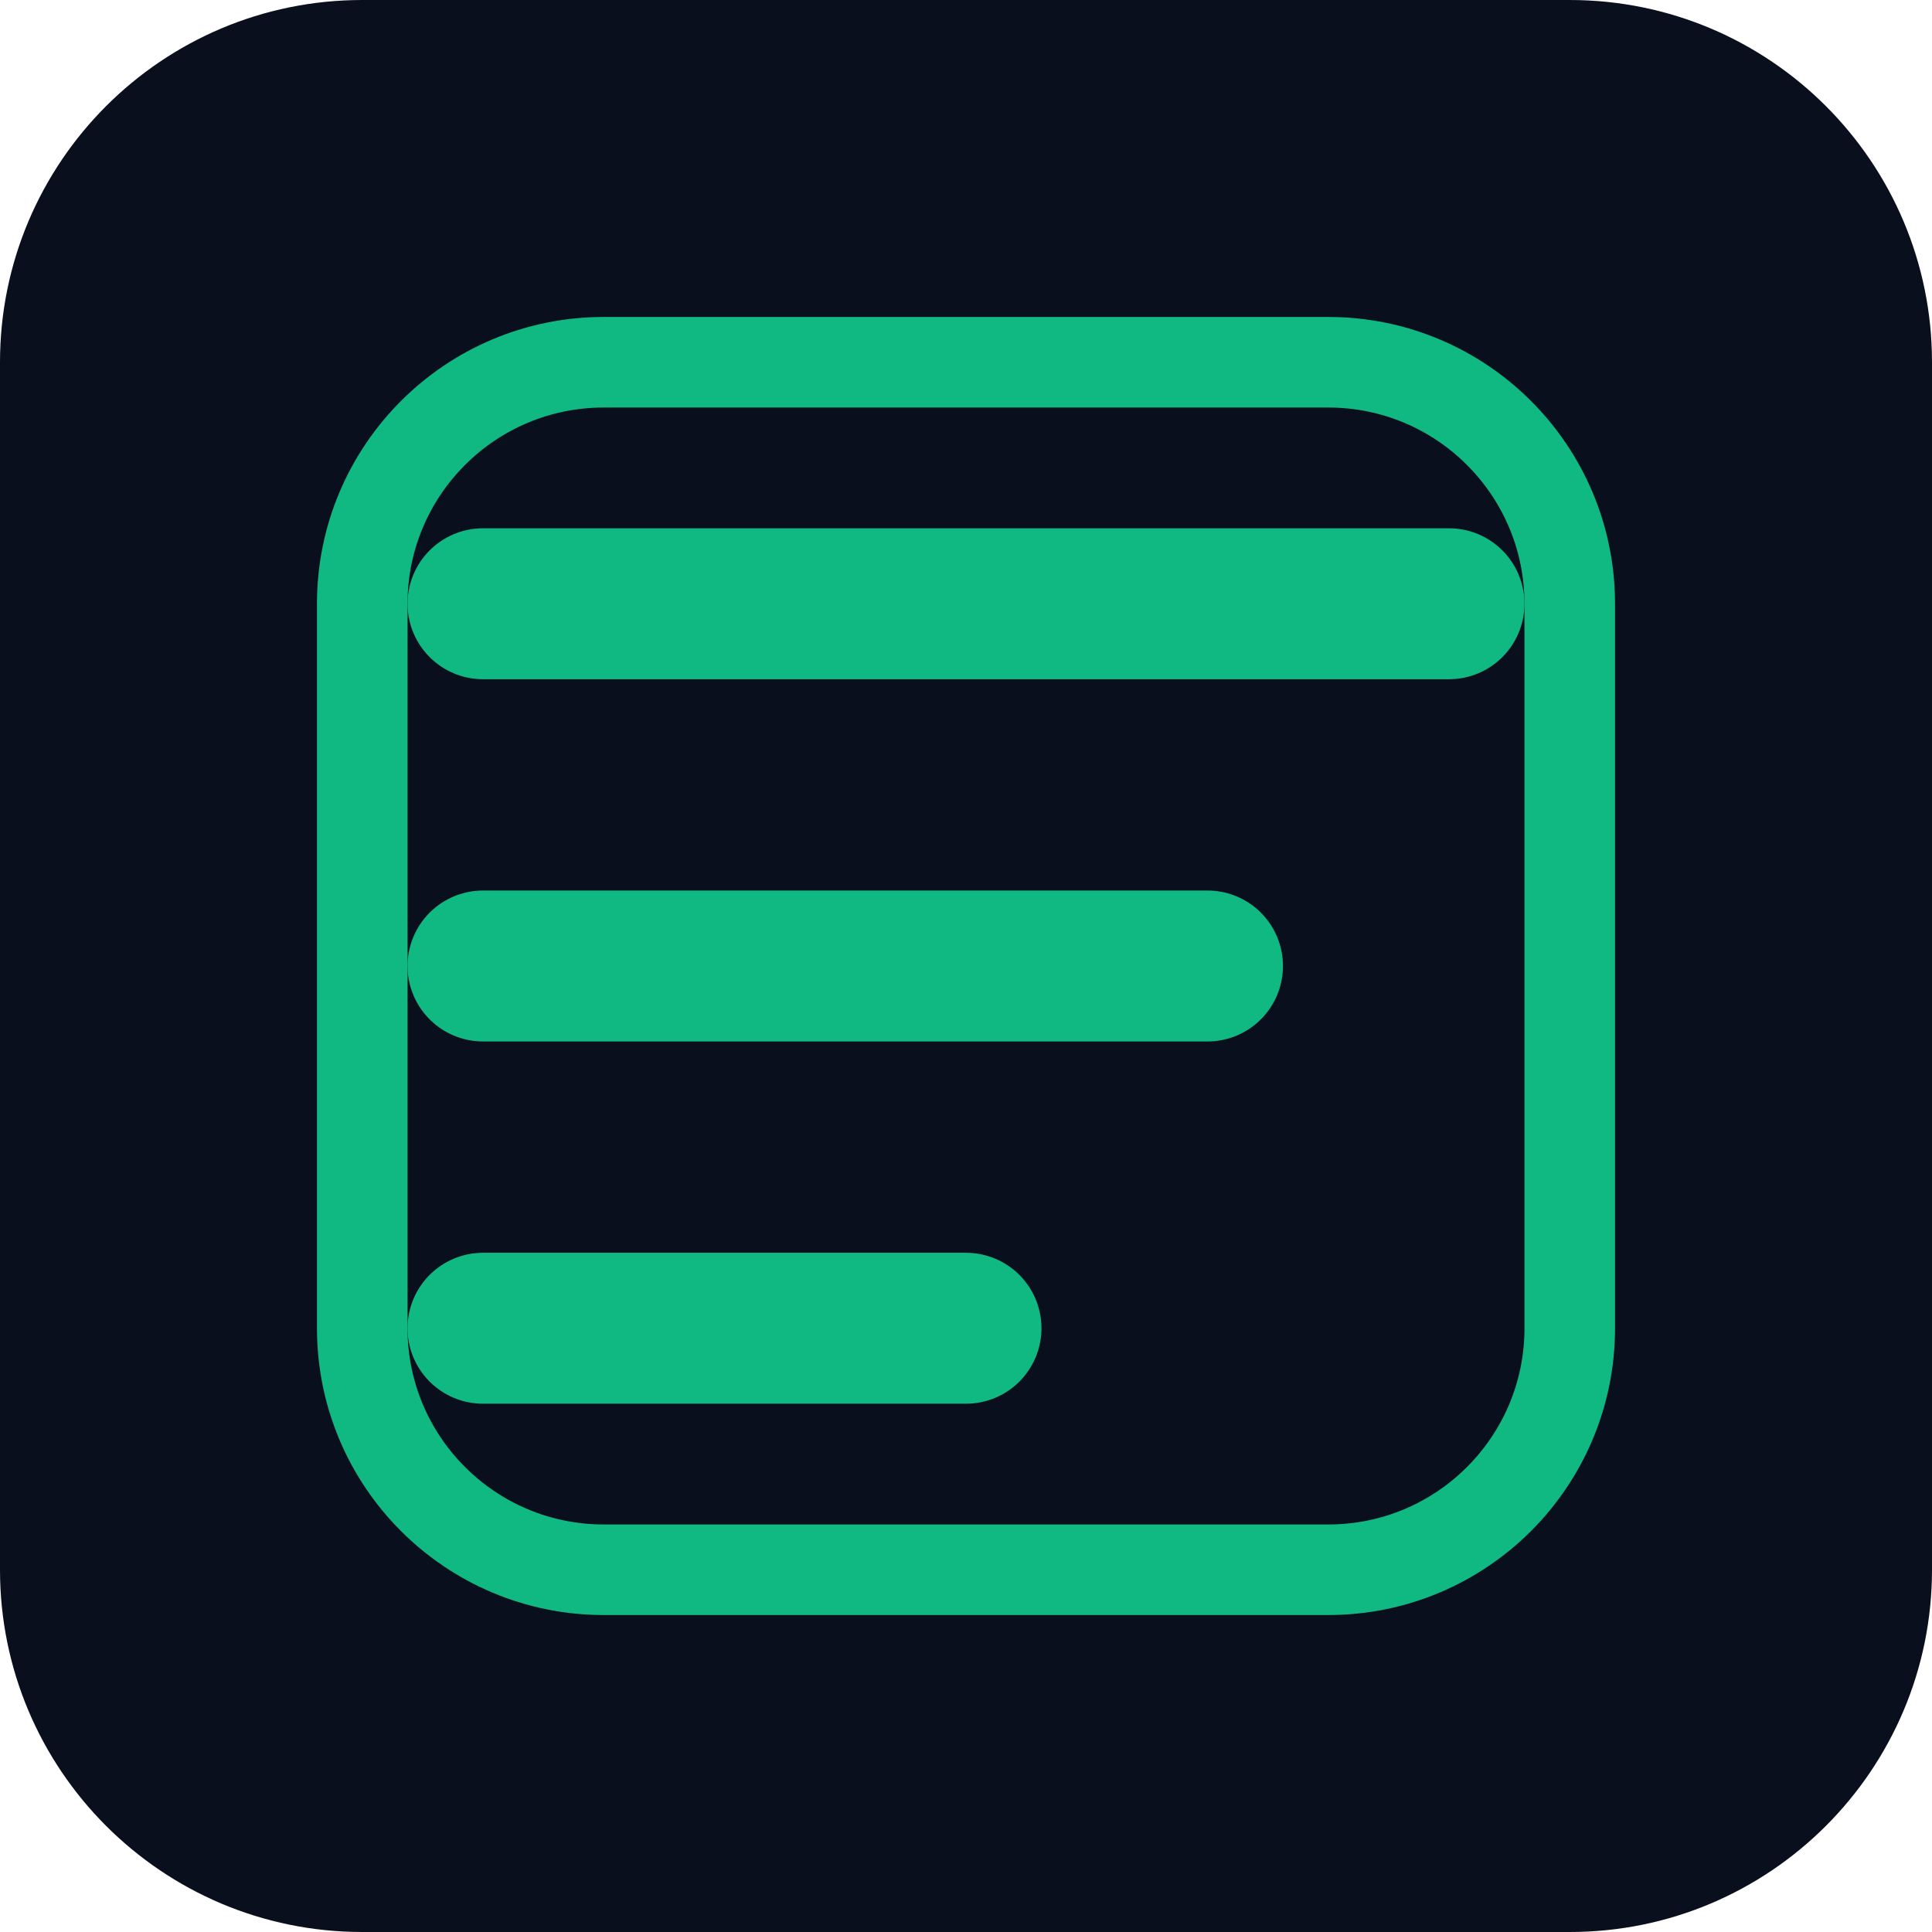
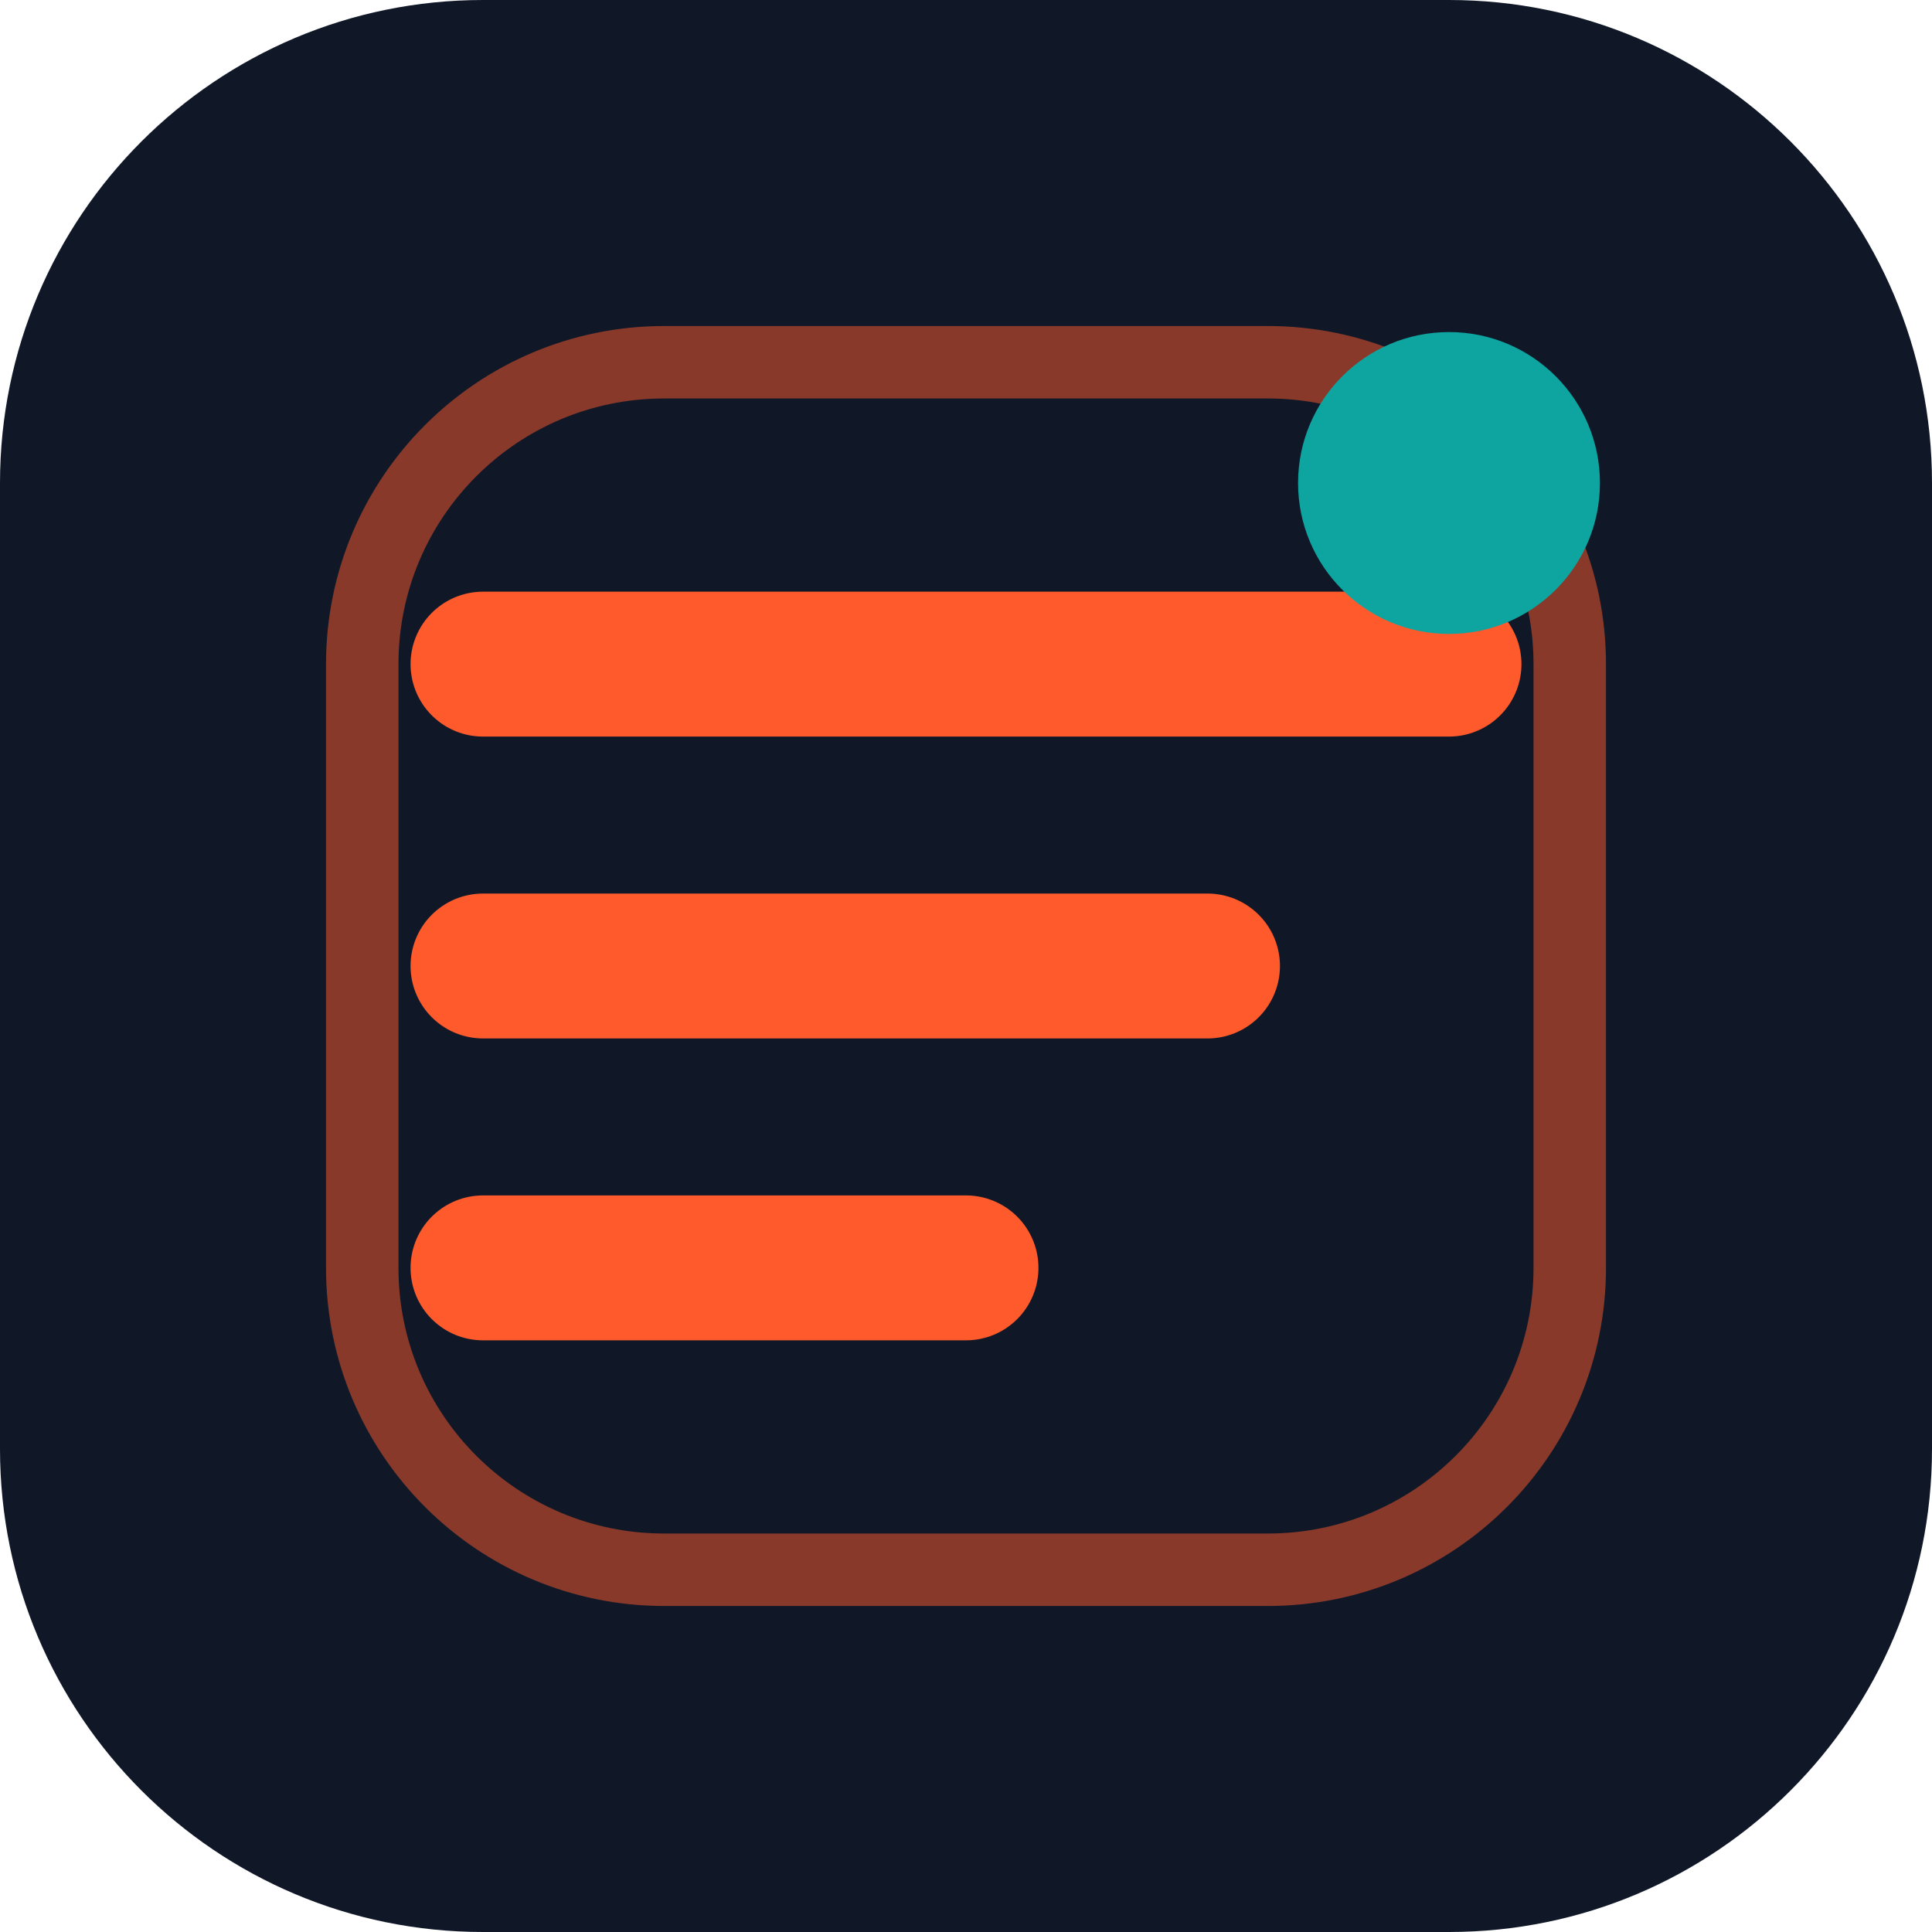
<svg xmlns="http://www.w3.org/2000/svg" viewBox="0 0 32 32" fill="none">
-   <rect width="32" height="32" rx="6" fill="#0a0f1d" />
-   <path d="M8 10h16M8 16h12M8 22h8" stroke="#10b981" stroke-width="2.5" stroke-linecap="round" stroke-linejoin="round" />
-   <rect x="6" y="6" width="20" height="20" rx="4" stroke="#10b981" stroke-width="1.5" fill="none" />
+   <rect width="32" height="32" rx="8" fill="#101828" />
+   <rect x="6" y="6" width="20" height="20" rx="5" stroke="#FF5A2B" stroke-width="1.2" fill="none" opacity="0.5" />
+   <path d="M8 11h16M8 16h12M8 21h8" stroke="#FF5A2B" stroke-width="2.4" stroke-linecap="round" stroke-linejoin="round" />
+   <circle cx="24" cy="8" r="2.5" fill="#0EA5A0" />
</svg>
